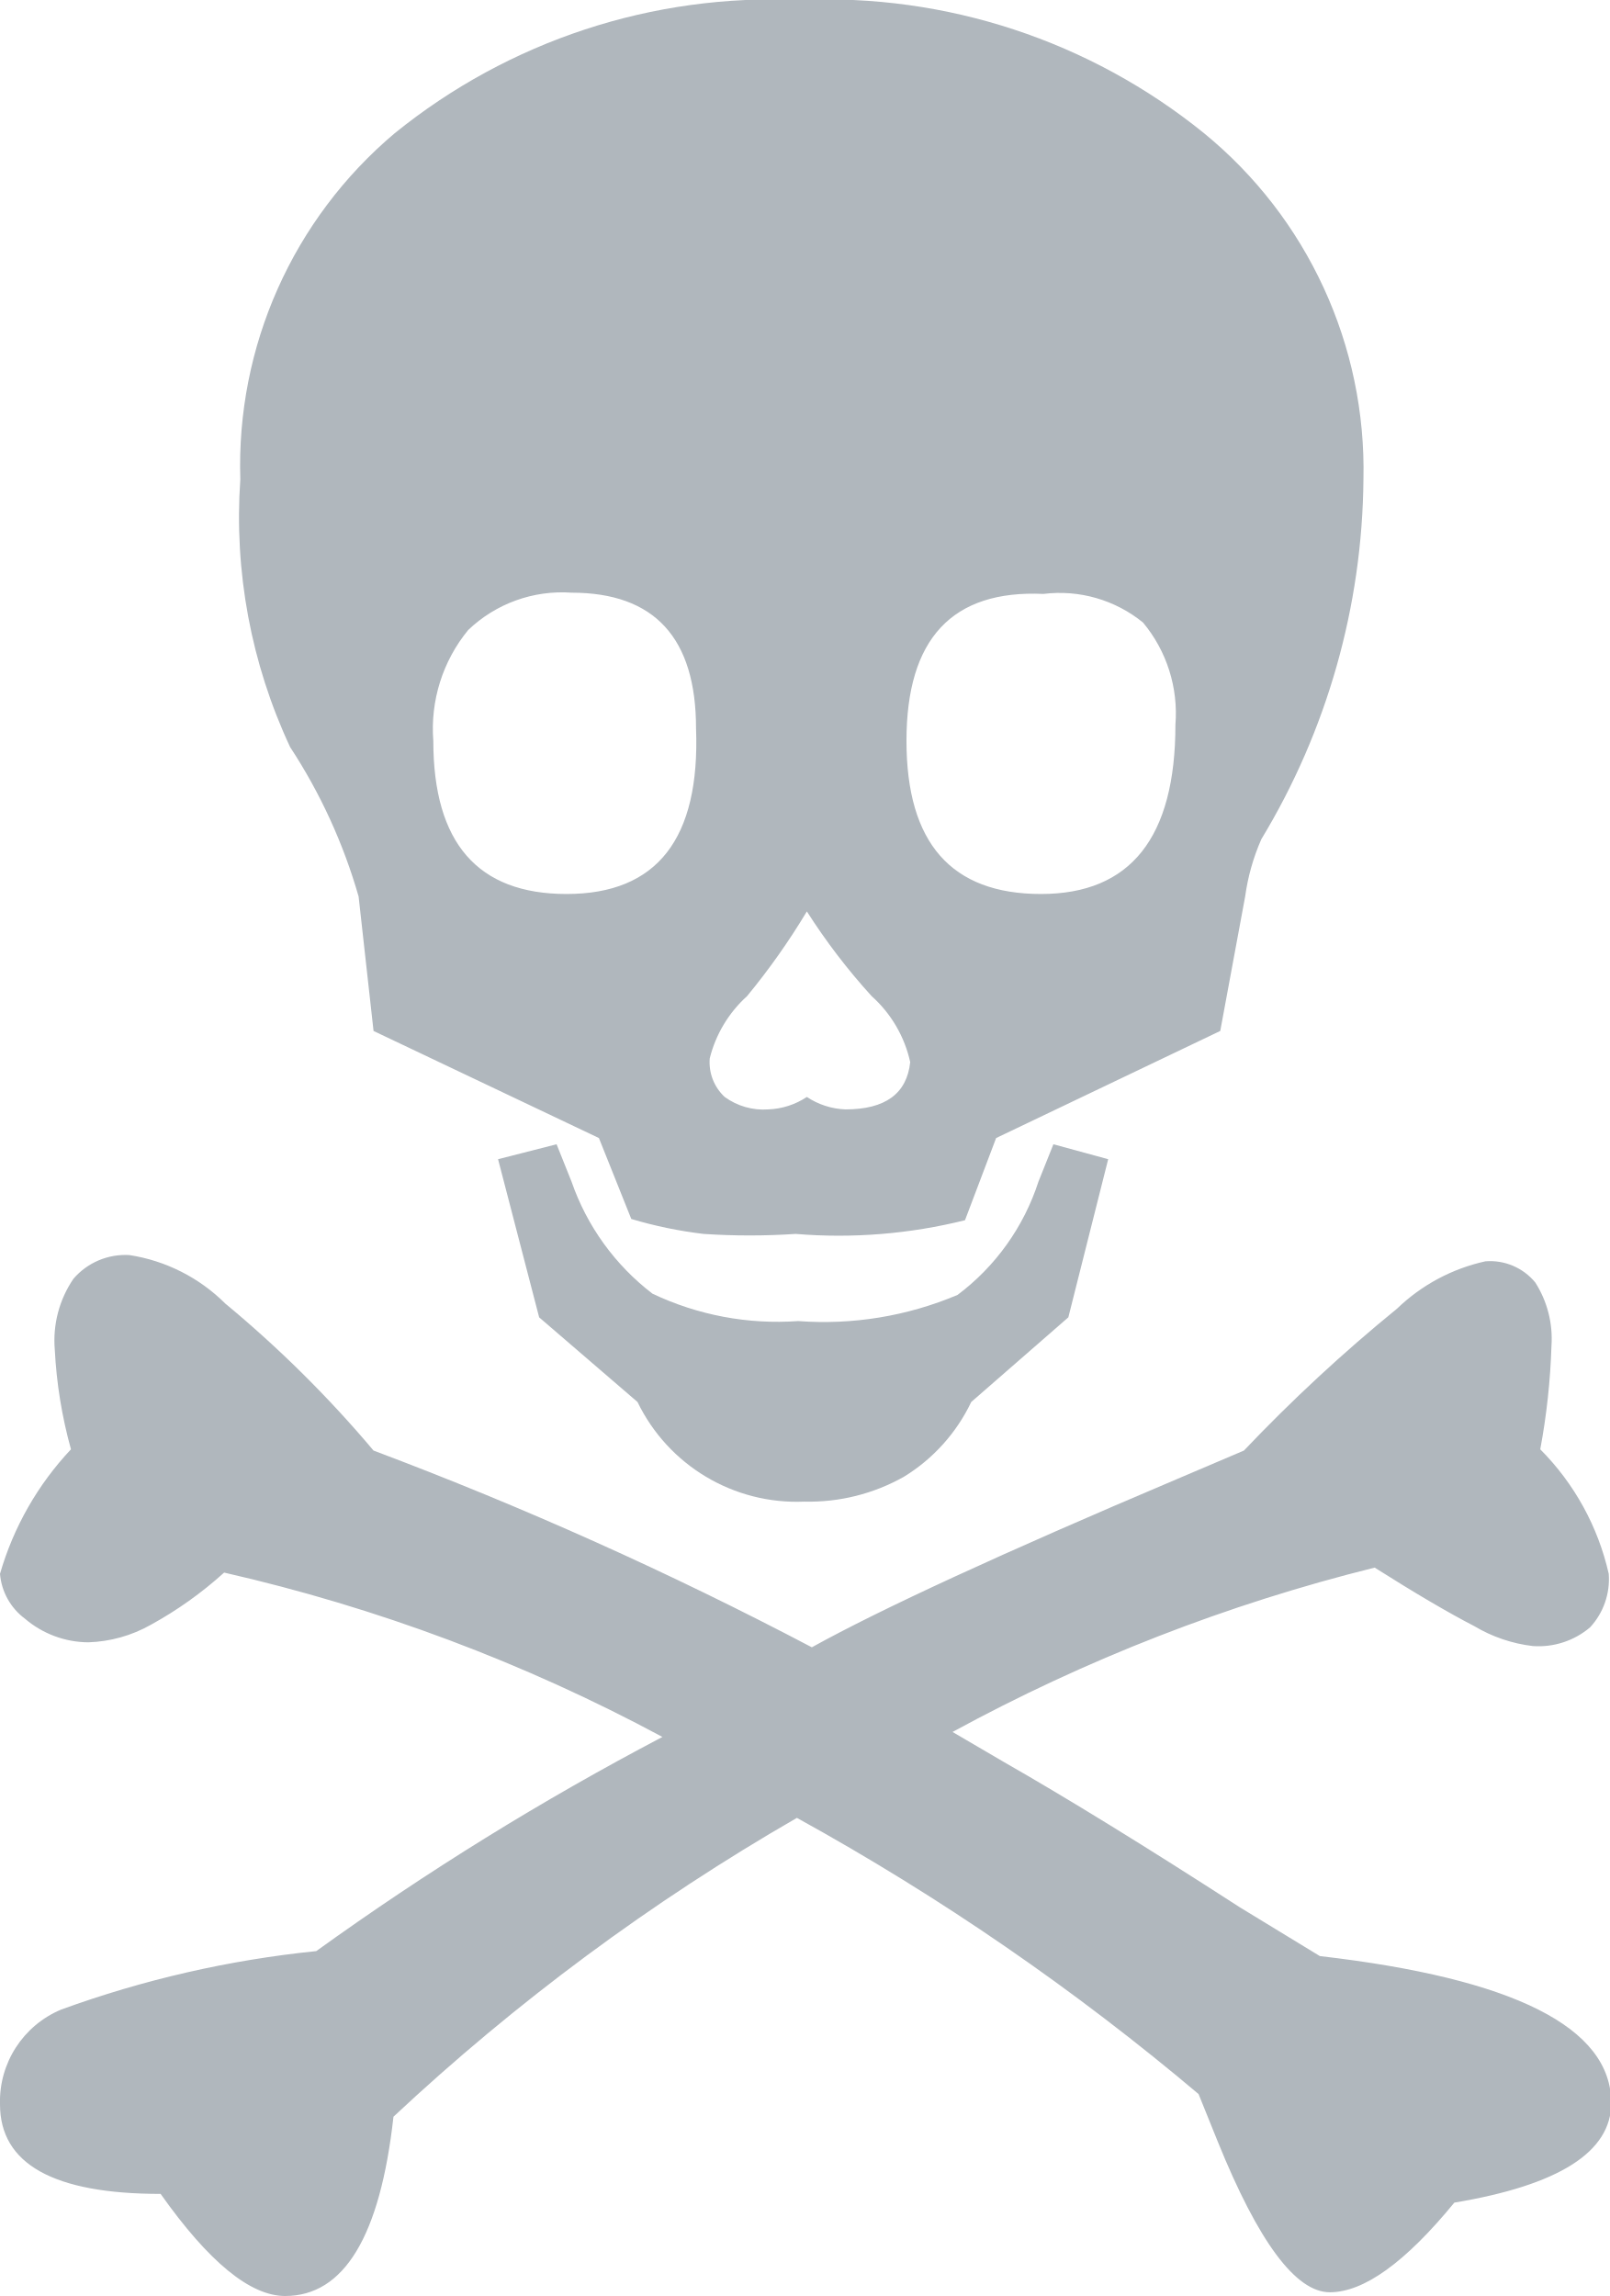
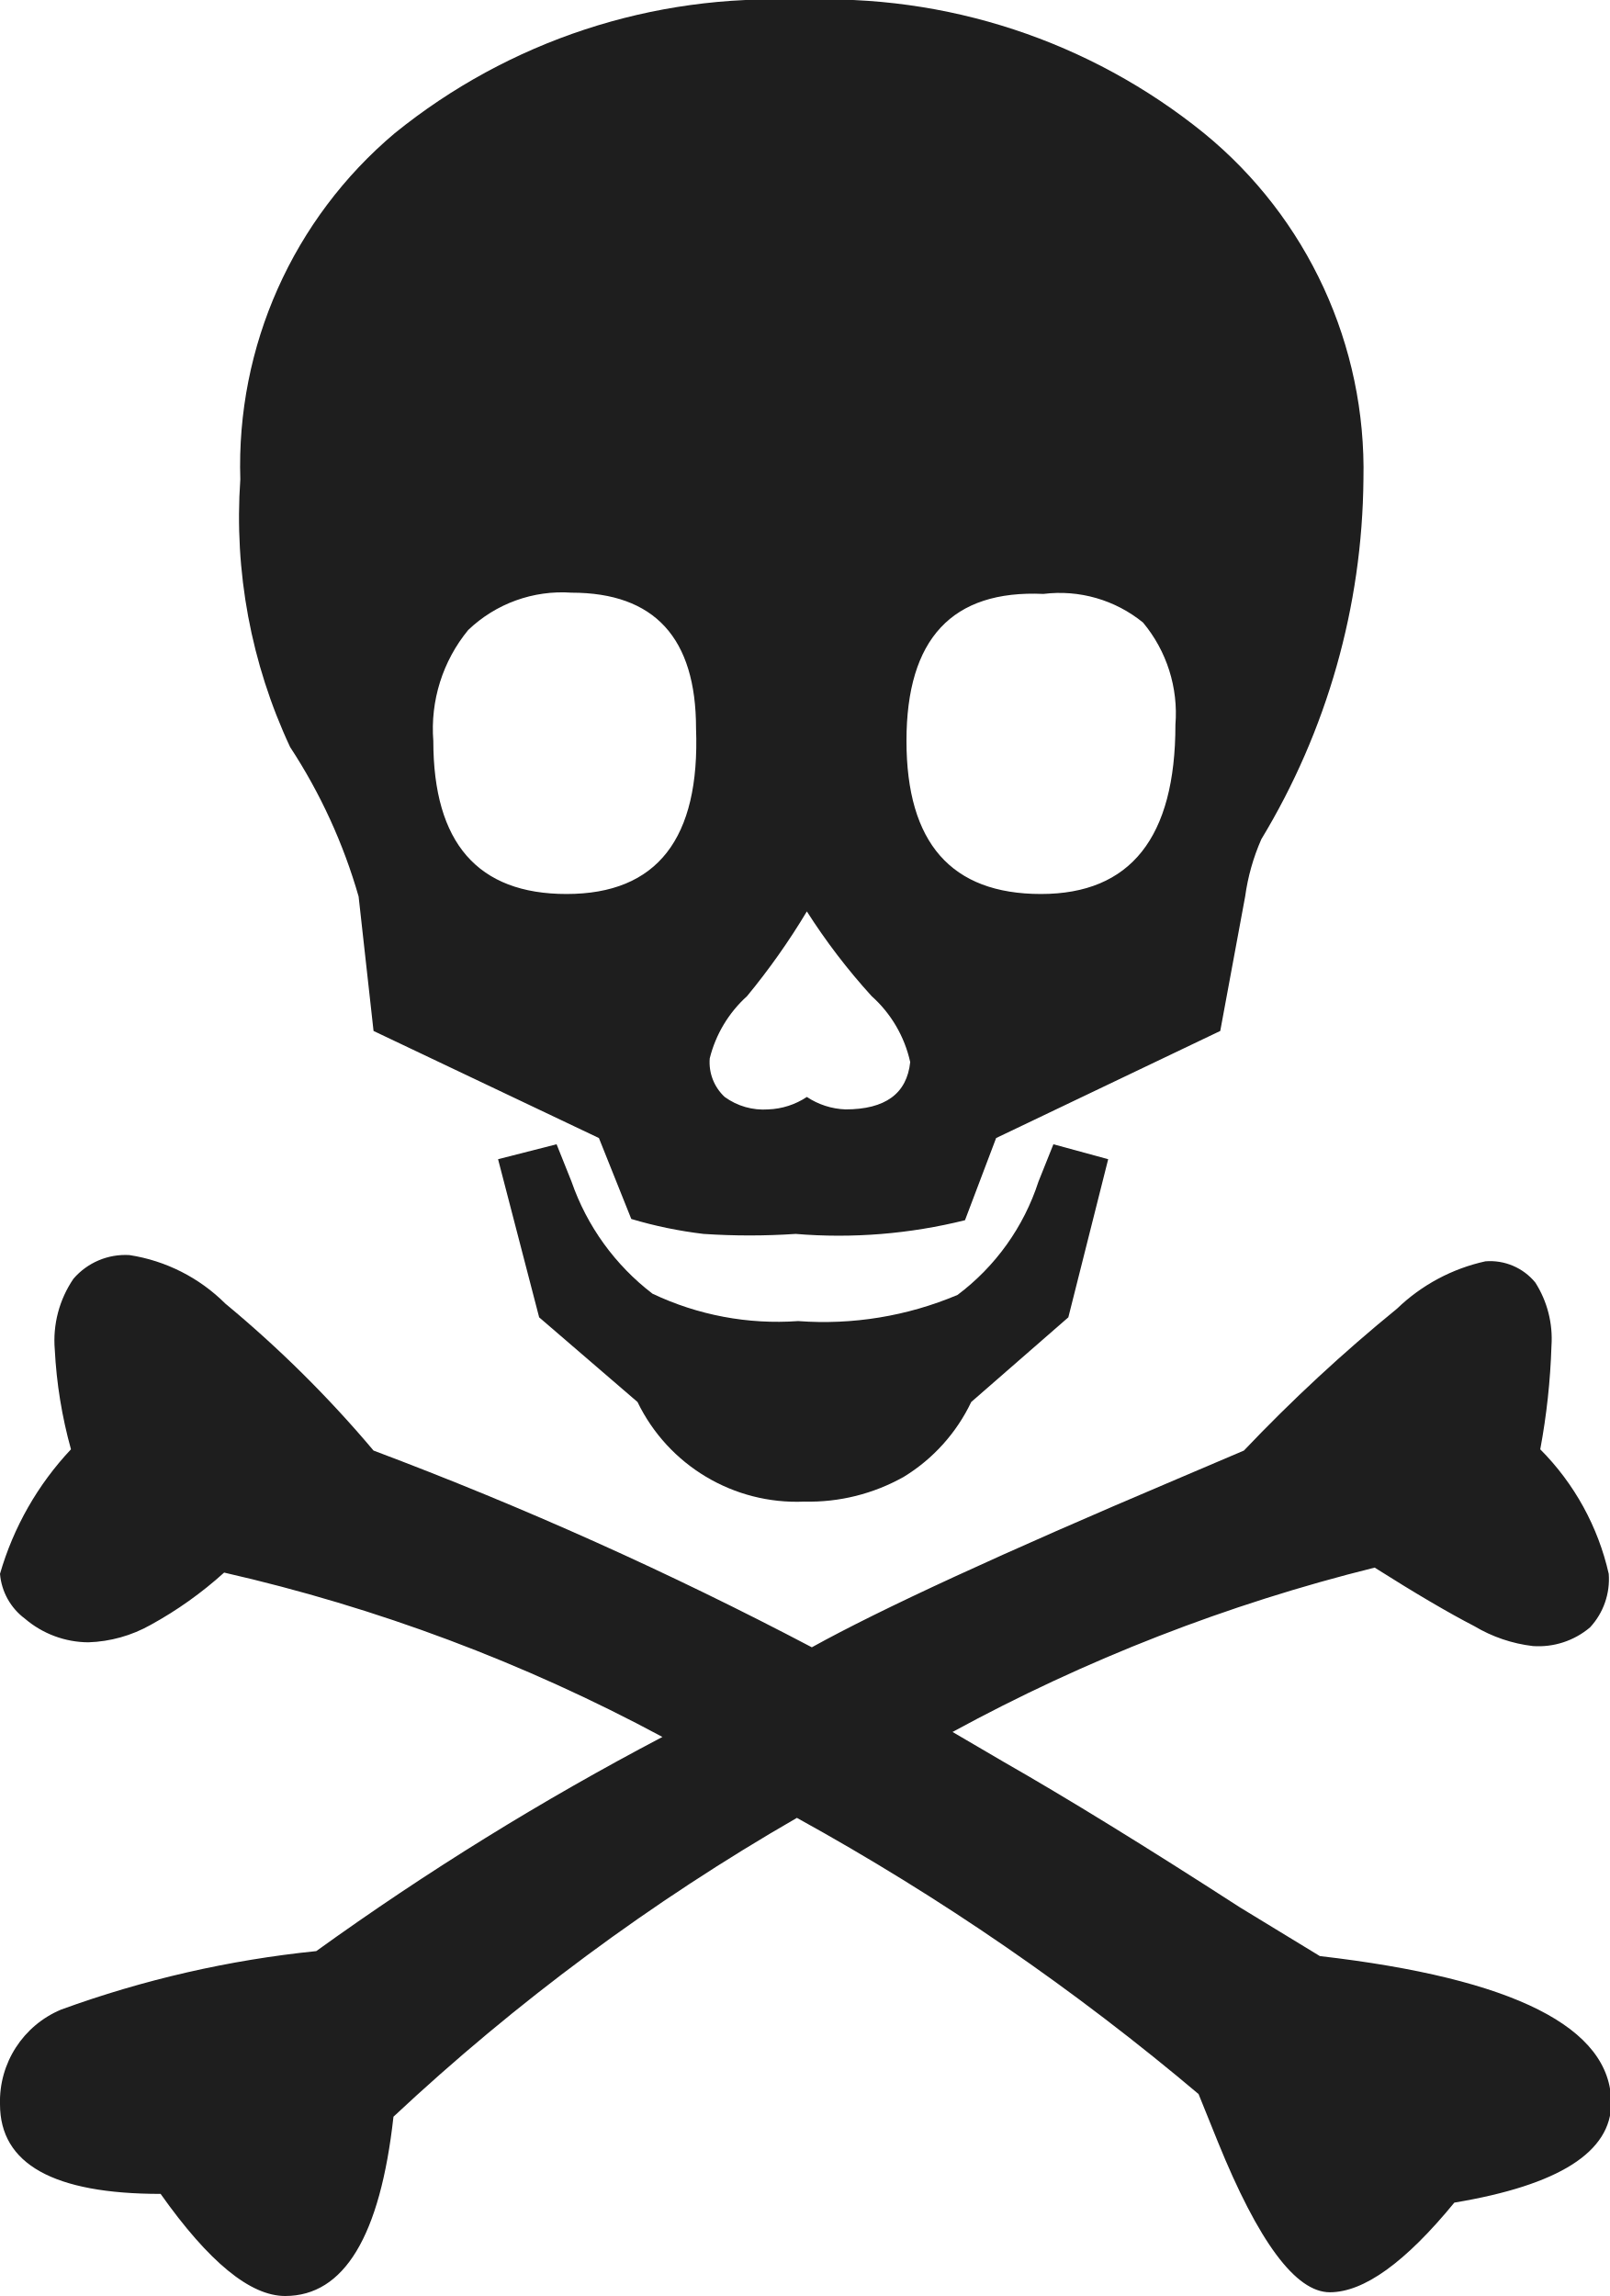
<svg xmlns="http://www.w3.org/2000/svg" viewBox="0 0 12.93 18.44" class="ddbc-svg ddbc-damage-type-icon__img ddbc-damage-type-icon__img--poison">
-   <path fill="#b0b7bd" d="M6.52,13.23q.83-.46,2.93-1.35l.54-.23a13.18,13.18,0,0,1,1.23-1.14,1.48,1.48,0,0,1,.71-.38.47.47,0,0,1,.4.17.84.84,0,0,1,.13.51,5.46,5.46,0,0,1-.09.83,2.06,2.06,0,0,1,.55,1,.57.57,0,0,1-.15.43.64.64,0,0,1-.46.15,1.19,1.19,0,0,1-.47-.16q-.31-.16-.8-.47a14.26,14.26,0,0,0-3.39,1.32l.41.24q.77.44,1.9,1.17l.64.39q2.34.27,2.34,1.18,0,.59-1.26.8-.59.72-1,.72t-.9-1.21-.14-.37a19.87,19.87,0,0,0-3.24-2.23A17.6,17.6,0,0,0,3.16,17Q3,18.44,2.29,18.44q-.42,0-1-.82Q0,17.62,0,16.9a.8.8,0,0,1,.49-.76,8.5,8.5,0,0,1,2.05-.47,23.22,23.22,0,0,1,2.78-1.72A14,14,0,0,0,1.8,12.63a3.1,3.1,0,0,1-.59.42,1.09,1.09,0,0,1-.5.14A.79.79,0,0,1,.2,13,.5.5,0,0,1,0,12.64a2.45,2.45,0,0,1,.57-1,3.69,3.69,0,0,1-.13-.8.88.88,0,0,1,.15-.57.55.55,0,0,1,.45-.19,1.39,1.39,0,0,1,.77.39A9.37,9.37,0,0,1,3,11.65,31,31,0,0,1,6.52,13.23Z" />
-   <path fill="#b0b7bd" d="M8.9,9.31l-.32,1.27-.78.68a1.42,1.42,0,0,1-.54.6,1.55,1.55,0,0,1-.8.2,1.42,1.42,0,0,1-1.34-.8l-.79-.68L4,9.31l.47-.12.12.3a1.93,1.93,0,0,0,.65.9,2.34,2.34,0,0,0,1.17.22,2.76,2.76,0,0,0,1.28-.21,1.85,1.85,0,0,0,.65-.91l.12-.3Z" />
-   <path fill="#b0b7bd" d="M9.67,1.07A4.82,4.82,0,0,0,6.42,0,4.82,4.82,0,0,0,3.17,1.07,3.49,3.49,0,0,0,1.93,3.85,4.36,4.36,0,0,0,2.33,6,4.4,4.4,0,0,1,2.88,7.2L3,8.28l1.81.86.26.65a3.45,3.45,0,0,0,.58.12,5.55,5.55,0,0,0,.74,0A4.19,4.19,0,0,0,7.75,9.8L8,9.14l1.8-.86L10,7.2a1.72,1.72,0,0,1,.13-.46,5.68,5.68,0,0,0,.82-2.89A3.49,3.49,0,0,0,9.67,1.07ZM4.55,7.18q-1.07,0-1.07-1.23a1.25,1.25,0,0,1,.28-.89,1.09,1.09,0,0,1,.83-.3q1,0,1,1.09Q5.64,7.18,4.55,7.18ZM6.79,8.91a.6.6,0,0,1-.31-.1.6.6,0,0,1-.31.1.53.53,0,0,1-.35-.1A.38.38,0,0,1,5.7,8.5,1,1,0,0,1,6,8a5.58,5.58,0,0,0,.48-.68A5,5,0,0,0,7,8a1,1,0,0,1,.31.53Q7.27,8.91,6.79,8.91ZM8.36,7.18q-1.08,0-1.08-1.23t1.1-1.18A1.06,1.06,0,0,1,9.18,5a1.14,1.14,0,0,1,.26.82Q9.44,7.18,8.36,7.18Z" />
+   <path fill="#1e1e1e" d="M6.52,13.23q.83-.46,2.93-1.35l.54-.23a13.18,13.18,0,0,1,1.23-1.14,1.48,1.48,0,0,1,.71-.38.47.47,0,0,1,.4.17.84.84,0,0,1,.13.51,5.46,5.46,0,0,1-.09.83,2.06,2.06,0,0,1,.55,1,.57.57,0,0,1-.15.43.64.64,0,0,1-.46.15,1.19,1.19,0,0,1-.47-.16q-.31-.16-.8-.47a14.26,14.26,0,0,0-3.39,1.32l.41.24q.77.44,1.9,1.17l.64.39q2.34.27,2.34,1.18,0,.59-1.26.8-.59.72-1,.72t-.9-1.21-.14-.37a19.87,19.87,0,0,0-3.24-2.23A17.6,17.6,0,0,0,3.16,17Q3,18.44,2.29,18.44q-.42,0-1-.82Q0,17.62,0,16.9a.8.8,0,0,1,.49-.76,8.5,8.5,0,0,1,2.05-.47,23.22,23.22,0,0,1,2.78-1.72A14,14,0,0,0,1.8,12.63a3.1,3.1,0,0,1-.59.42,1.09,1.09,0,0,1-.5.14A.79.79,0,0,1,.2,13,.5.5,0,0,1,0,12.64a2.45,2.45,0,0,1,.57-1,3.69,3.69,0,0,1-.13-.8.88.88,0,0,1,.15-.57.55.55,0,0,1,.45-.19,1.39,1.39,0,0,1,.77.39A9.37,9.37,0,0,1,3,11.65,31,31,0,0,1,6.52,13.23Z" />
+   <path fill="#1e1e1e" d="M8.9,9.31l-.32,1.27-.78.68a1.42,1.42,0,0,1-.54.6,1.55,1.55,0,0,1-.8.2,1.42,1.42,0,0,1-1.34-.8l-.79-.68L4,9.31l.47-.12.12.3a1.93,1.93,0,0,0,.65.9,2.34,2.34,0,0,0,1.17.22,2.76,2.76,0,0,0,1.28-.21,1.85,1.85,0,0,0,.65-.91l.12-.3Z" />
+   <path fill="#1e1e1e" d="M9.67,1.07A4.82,4.82,0,0,0,6.42,0,4.82,4.82,0,0,0,3.17,1.07,3.49,3.49,0,0,0,1.93,3.85,4.36,4.36,0,0,0,2.33,6,4.4,4.4,0,0,1,2.88,7.2L3,8.28l1.81.86.26.65a3.45,3.45,0,0,0,.58.12,5.55,5.55,0,0,0,.74,0A4.19,4.19,0,0,0,7.75,9.8L8,9.14l1.8-.86L10,7.2a1.72,1.72,0,0,1,.13-.46,5.68,5.68,0,0,0,.82-2.89A3.49,3.49,0,0,0,9.67,1.07ZM4.55,7.18q-1.07,0-1.07-1.23a1.25,1.25,0,0,1,.28-.89,1.09,1.09,0,0,1,.83-.3q1,0,1,1.09Q5.64,7.18,4.55,7.18ZM6.79,8.91a.6.6,0,0,1-.31-.1.6.6,0,0,1-.31.1.53.53,0,0,1-.35-.1A.38.38,0,0,1,5.7,8.5,1,1,0,0,1,6,8a5.58,5.58,0,0,0,.48-.68A5,5,0,0,0,7,8a1,1,0,0,1,.31.53Q7.27,8.91,6.79,8.91ZM8.36,7.18q-1.08,0-1.08-1.23t1.1-1.18A1.06,1.06,0,0,1,9.18,5a1.14,1.14,0,0,1,.26.82Q9.44,7.18,8.36,7.18Z" />
</svg>
